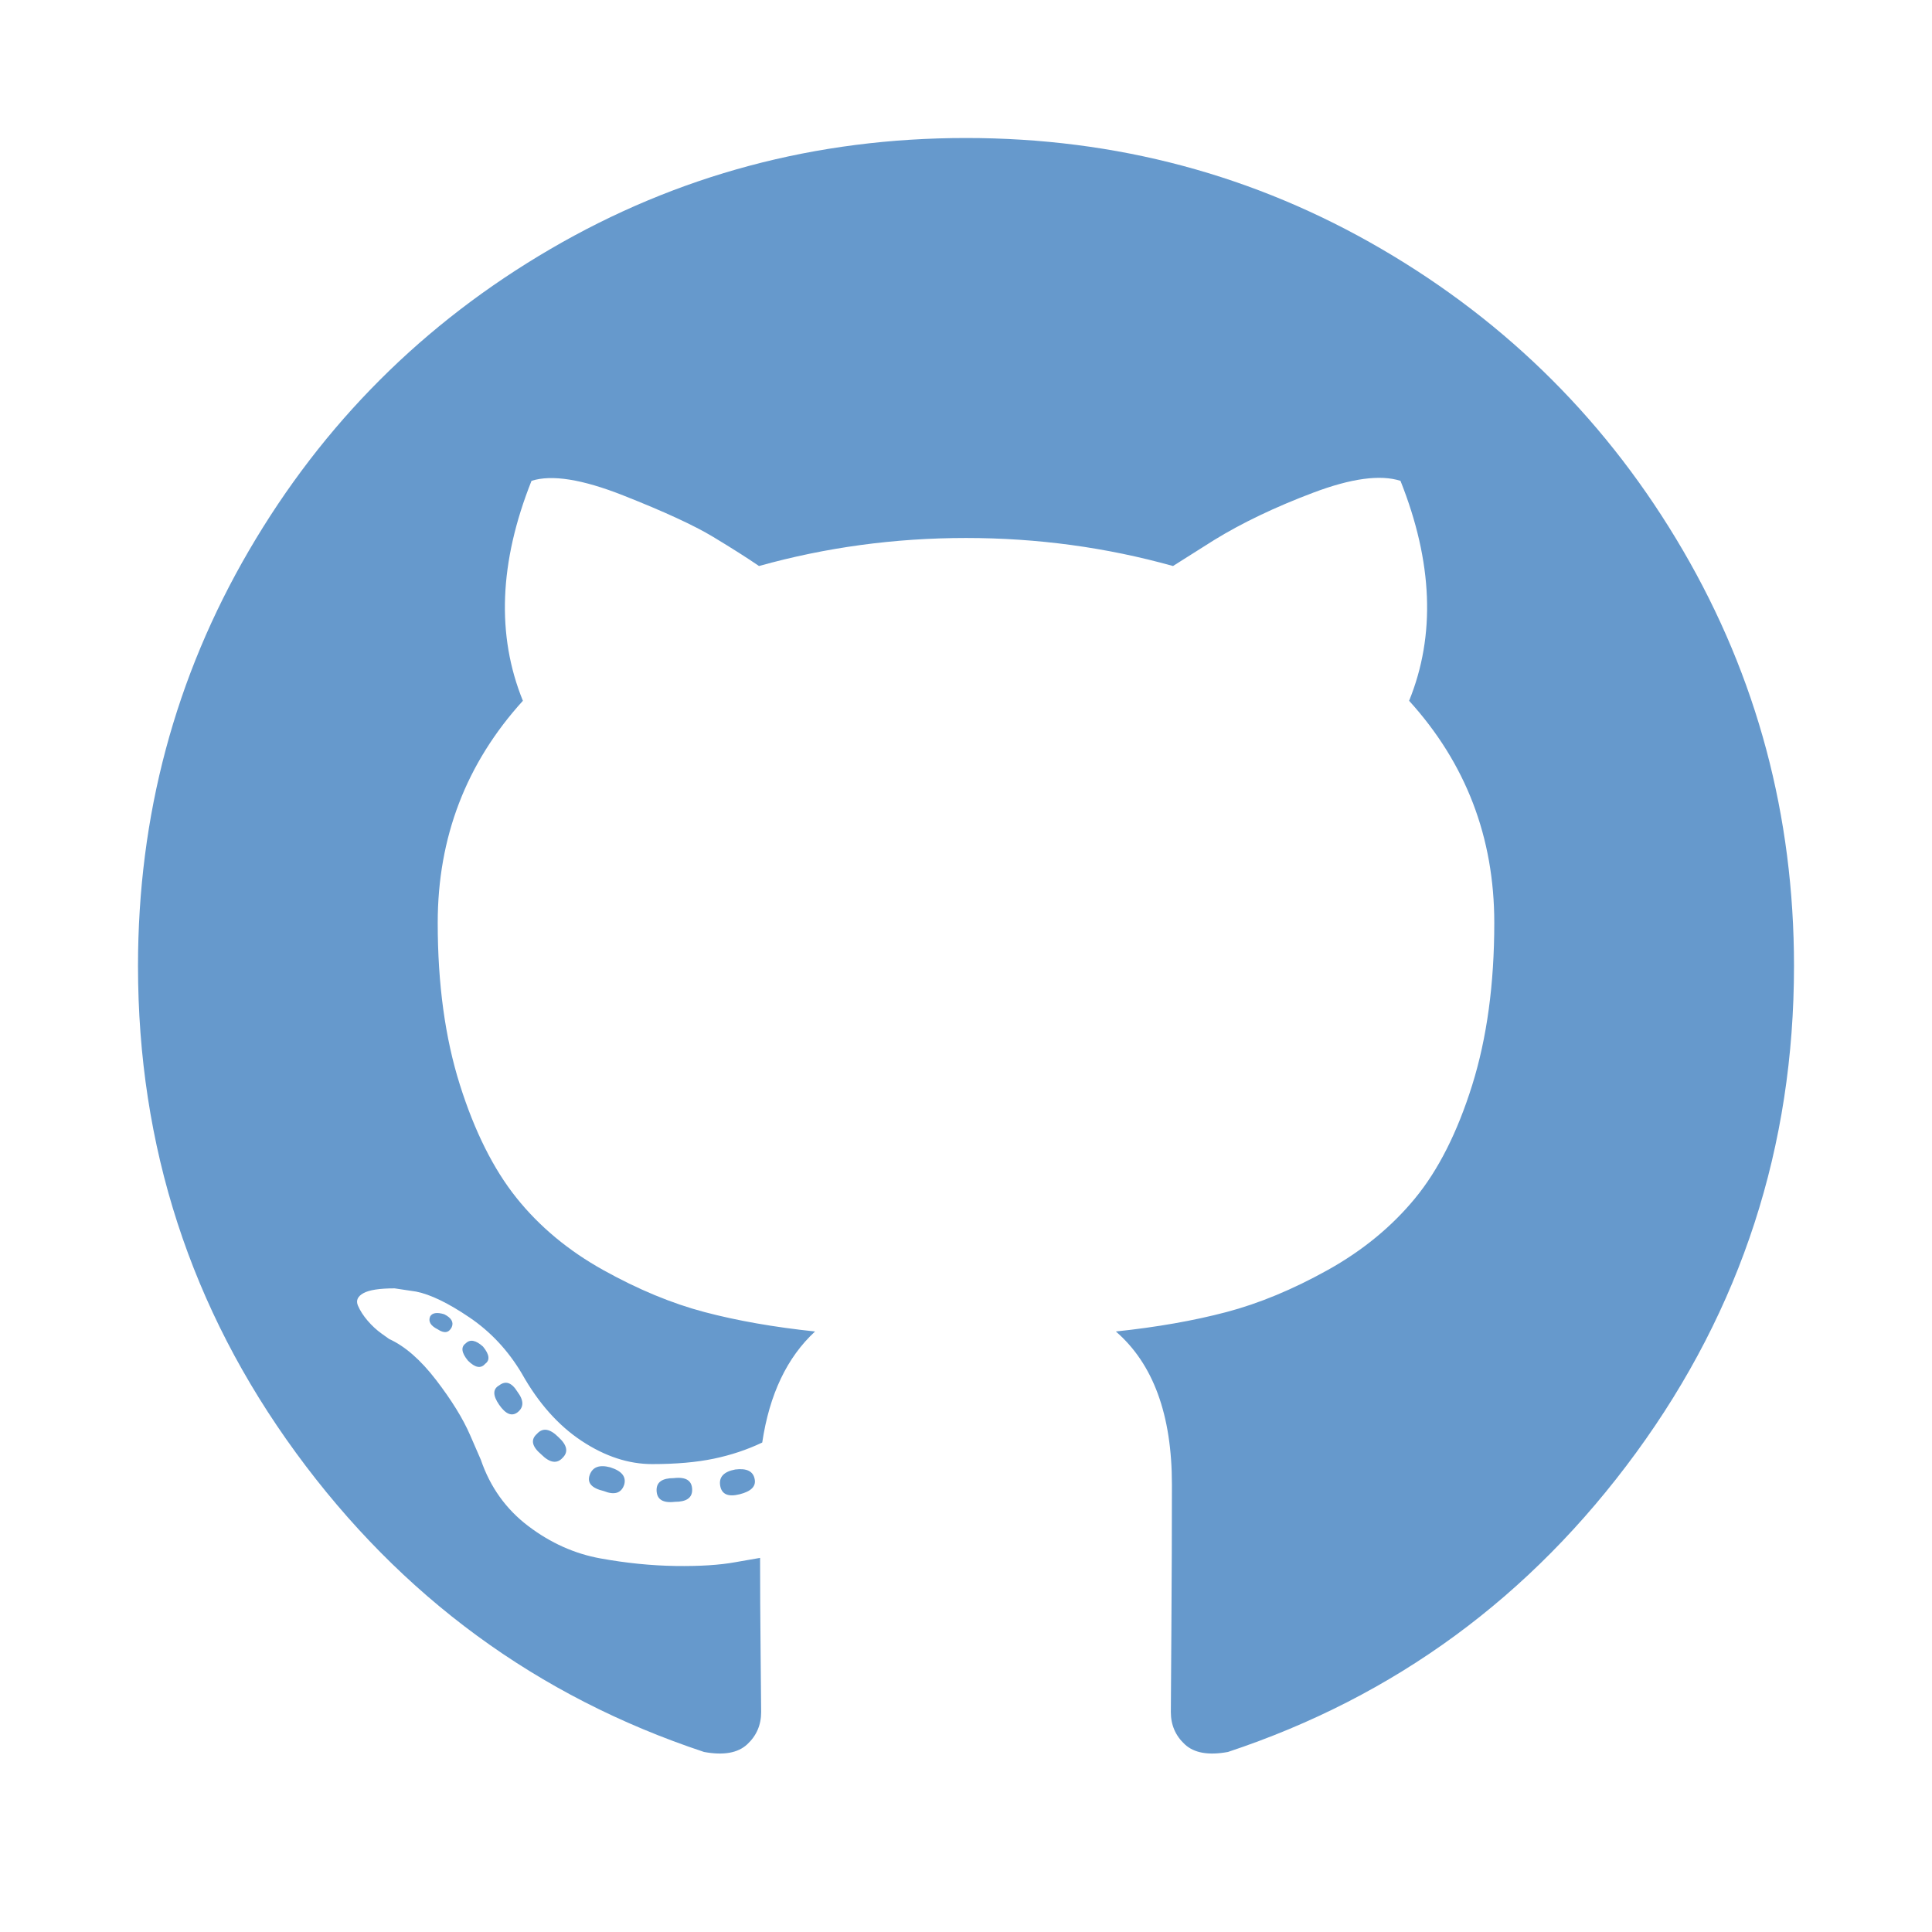
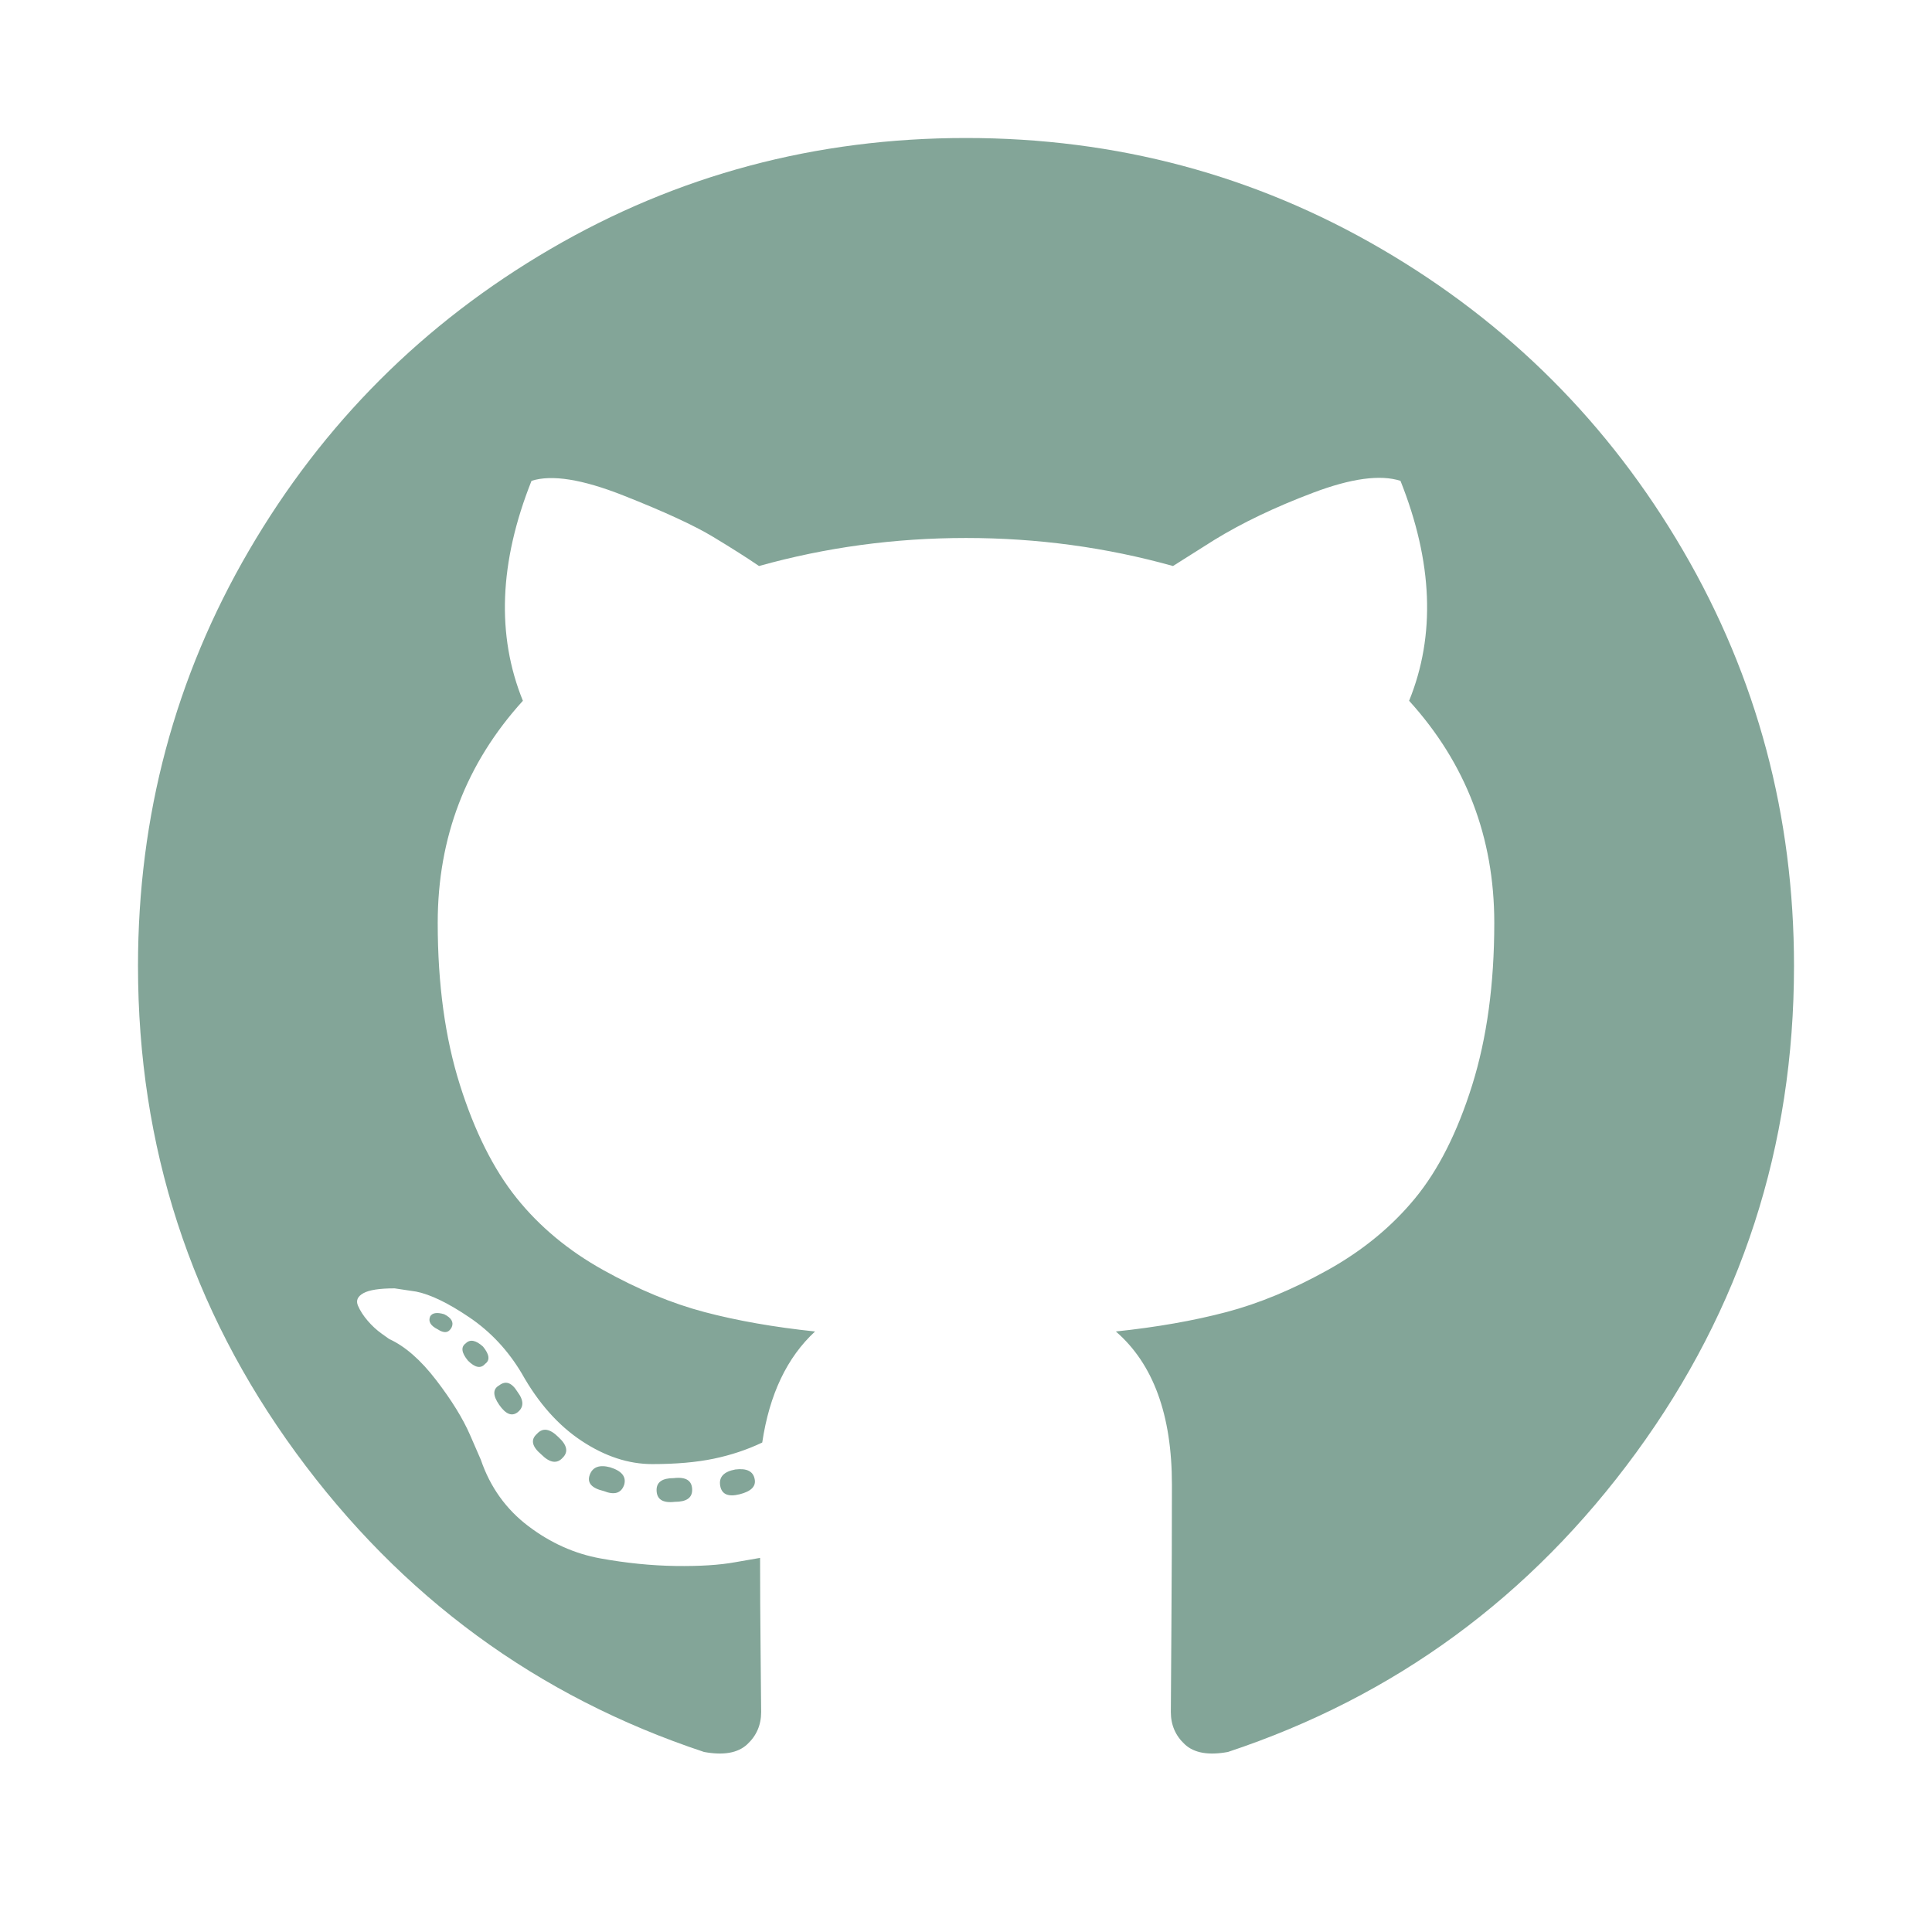
<svg xmlns="http://www.w3.org/2000/svg" viewBox="0 0 1792 1792">
-   <path style="fill:#6699cc;" d="M896 128q209 0 385.5 103T1561 510.5 1664 896q0 251-146.5 451.5T1139 1625q-27 5-40-7t-13-30q0-3 .5-76.5t.5-134.5q0-97-52-142 57-6 102.5-18t94-39 81-66.5 53-105T1386 856q0-119-79-206 37-91-8-204-28-9-81 11t-92 44l-38 24q-93-26-192-26t-192 26q-16-11-42.5-27T578 459.5 493 446q-45 113-8 204-79 87-79 206 0 85 20.5 150t52.5 105 80.5 67 94 39 102.5 18q-39 36-49 103-21 10-45 15t-57 5-65.5-21.5T484 1274q-19-32-48.5-52t-49.5-24l-20-3q-21 0-29 4.5t-5 11.5 9 14 13 12l7 5q22 10 43.5 38t31.5 51l10 23q13 38 44 61.5t67 30 69.5 7 55.5-3.5l23-4q0 38 .5 88.5t.5 54.5q0 18-13 30t-40 7q-232-77-378.5-277.5T128 896q0-209 103-385.5T510.5 231 896 128zM419 1231q3-7-7-12-10-3-13 2-3 7 7 12 9 6 13-2zm31 34q7-5-2-16-10-9-16-3-7 5 2 16 10 10 16 3zm30 45q9-7 0-19-8-13-17-6-9 5 0 18t17 7zm42 42q8-8-4-19-12-12-20-3-9 8 4 19 12 12 20 3zm57 25q3-11-13-16-15-4-19 7t13 15q15 6 19-6zm63 5q0-13-17-11-16 0-16 11 0 13 17 11 16 0 16-11zm58-10q-2-11-18-9-16 3-14 15t18 8 14-14z" />
+   <path style="fill:#83a598;" d="M896 128q209 0 385.5 103T1561 510.5 1664 896q0 251-146.5 451.5T1139 1625q-27 5-40-7t-13-30q0-3 .5-76.5t.5-134.5q0-97-52-142 57-6 102.5-18t94-39 81-66.5 53-105T1386 856q0-119-79-206 37-91-8-204-28-9-81 11t-92 44l-38 24q-93-26-192-26t-192 26q-16-11-42.5-27T578 459.5 493 446q-45 113-8 204-79 87-79 206 0 85 20.5 150t52.5 105 80.5 67 94 39 102.5 18q-39 36-49 103-21 10-45 15t-57 5-65.5-21.5T484 1274q-19-32-48.5-52t-49.5-24l-20-3q-21 0-29 4.5t-5 11.5 9 14 13 12l7 5q22 10 43.5 38t31.5 51l10 23q13 38 44 61.5t67 30 69.5 7 55.5-3.5l23-4q0 38 .5 88.5t.5 54.5q0 18-13 30t-40 7q-232-77-378.5-277.5T128 896q0-209 103-385.5T510.5 231 896 128zM419 1231q3-7-7-12-10-3-13 2-3 7 7 12 9 6 13-2zm31 34q7-5-2-16-10-9-16-3-7 5 2 16 10 10 16 3zm30 45q9-7 0-19-8-13-17-6-9 5 0 18t17 7zm42 42q8-8-4-19-12-12-20-3-9 8 4 19 12 12 20 3zm57 25q3-11-13-16-15-4-19 7t13 15q15 6 19-6zm63 5q0-13-17-11-16 0-16 11 0 13 17 11 16 0 16-11zm58-10q-2-11-18-9-16 3-14 15t18 8 14-14z" />
</svg>
